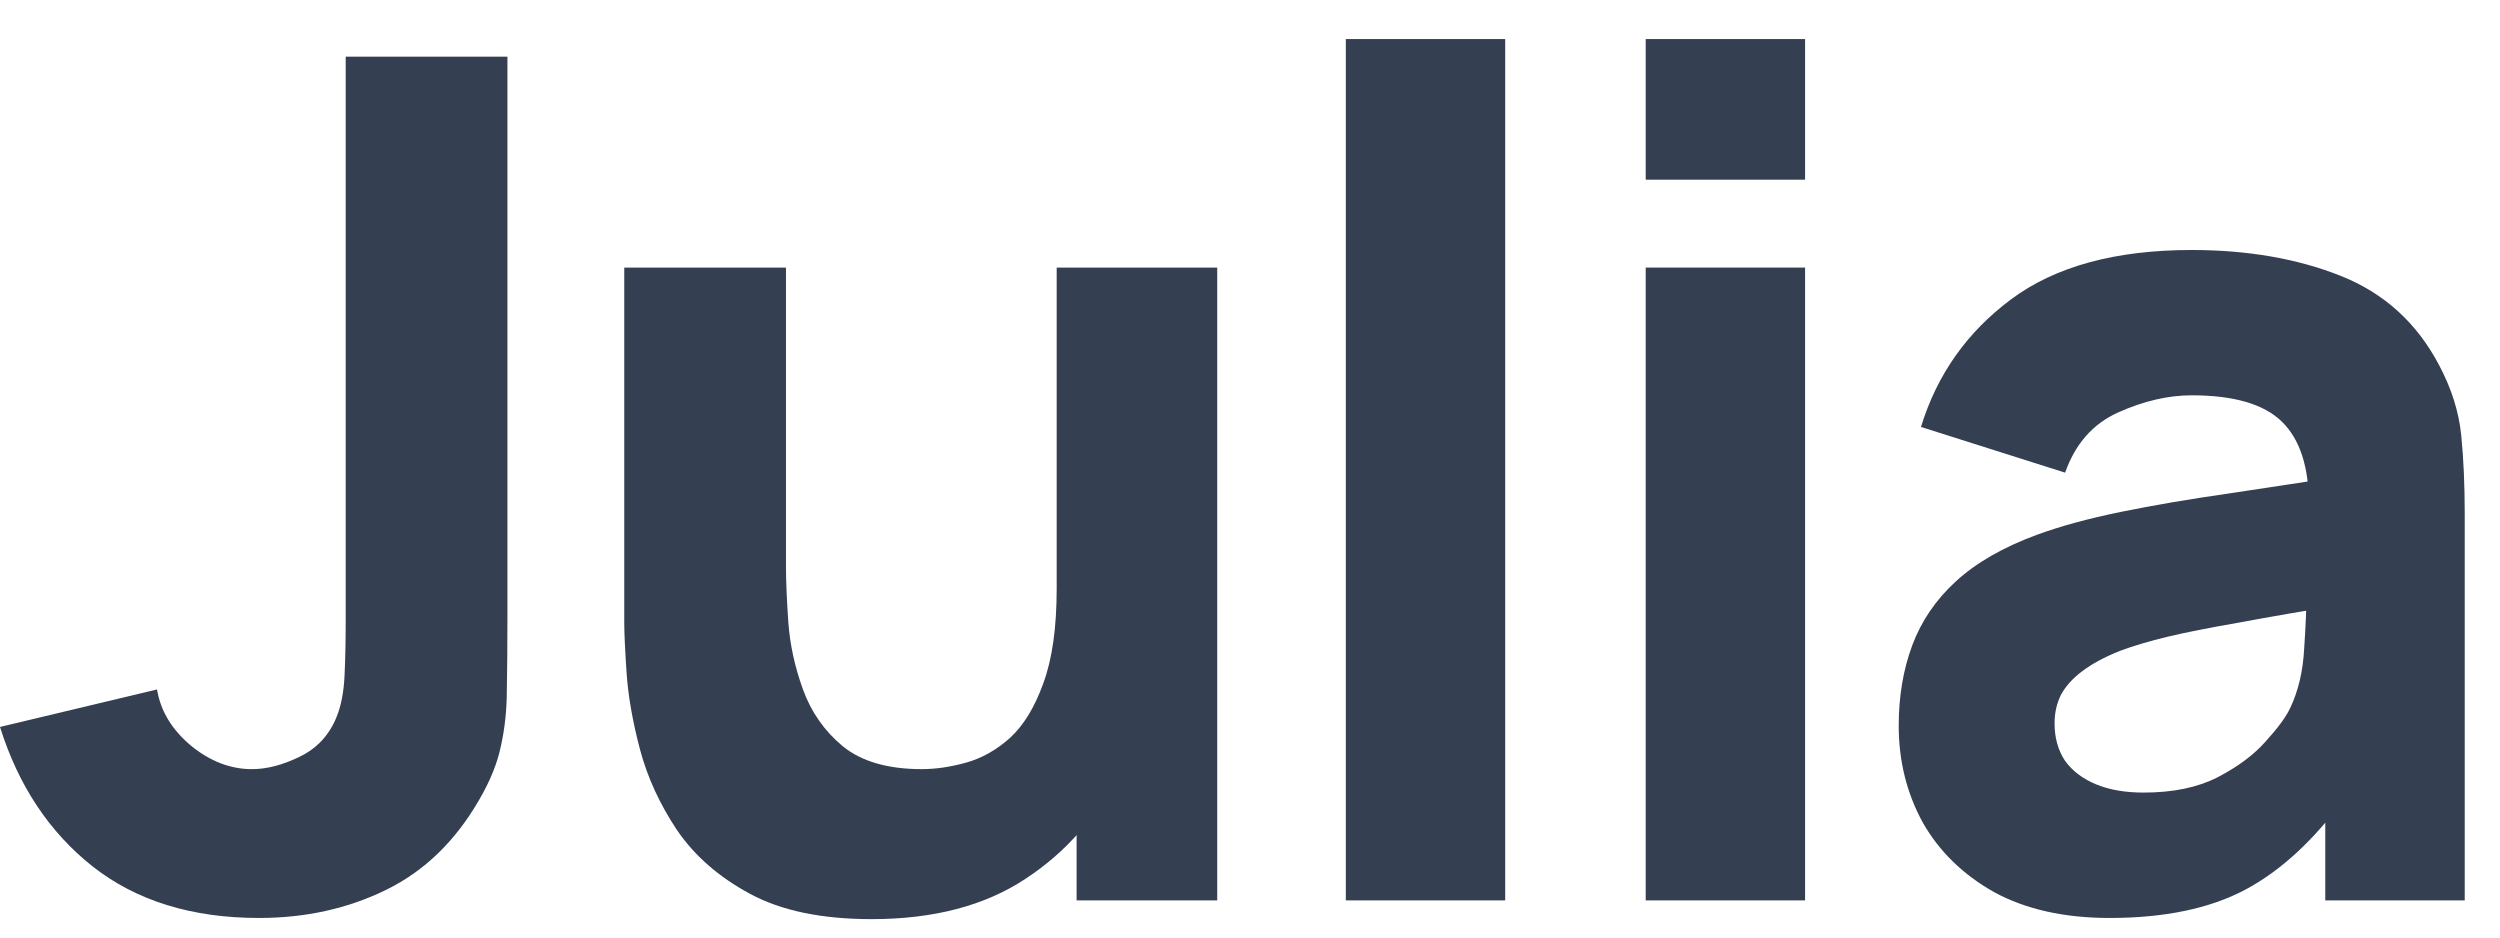
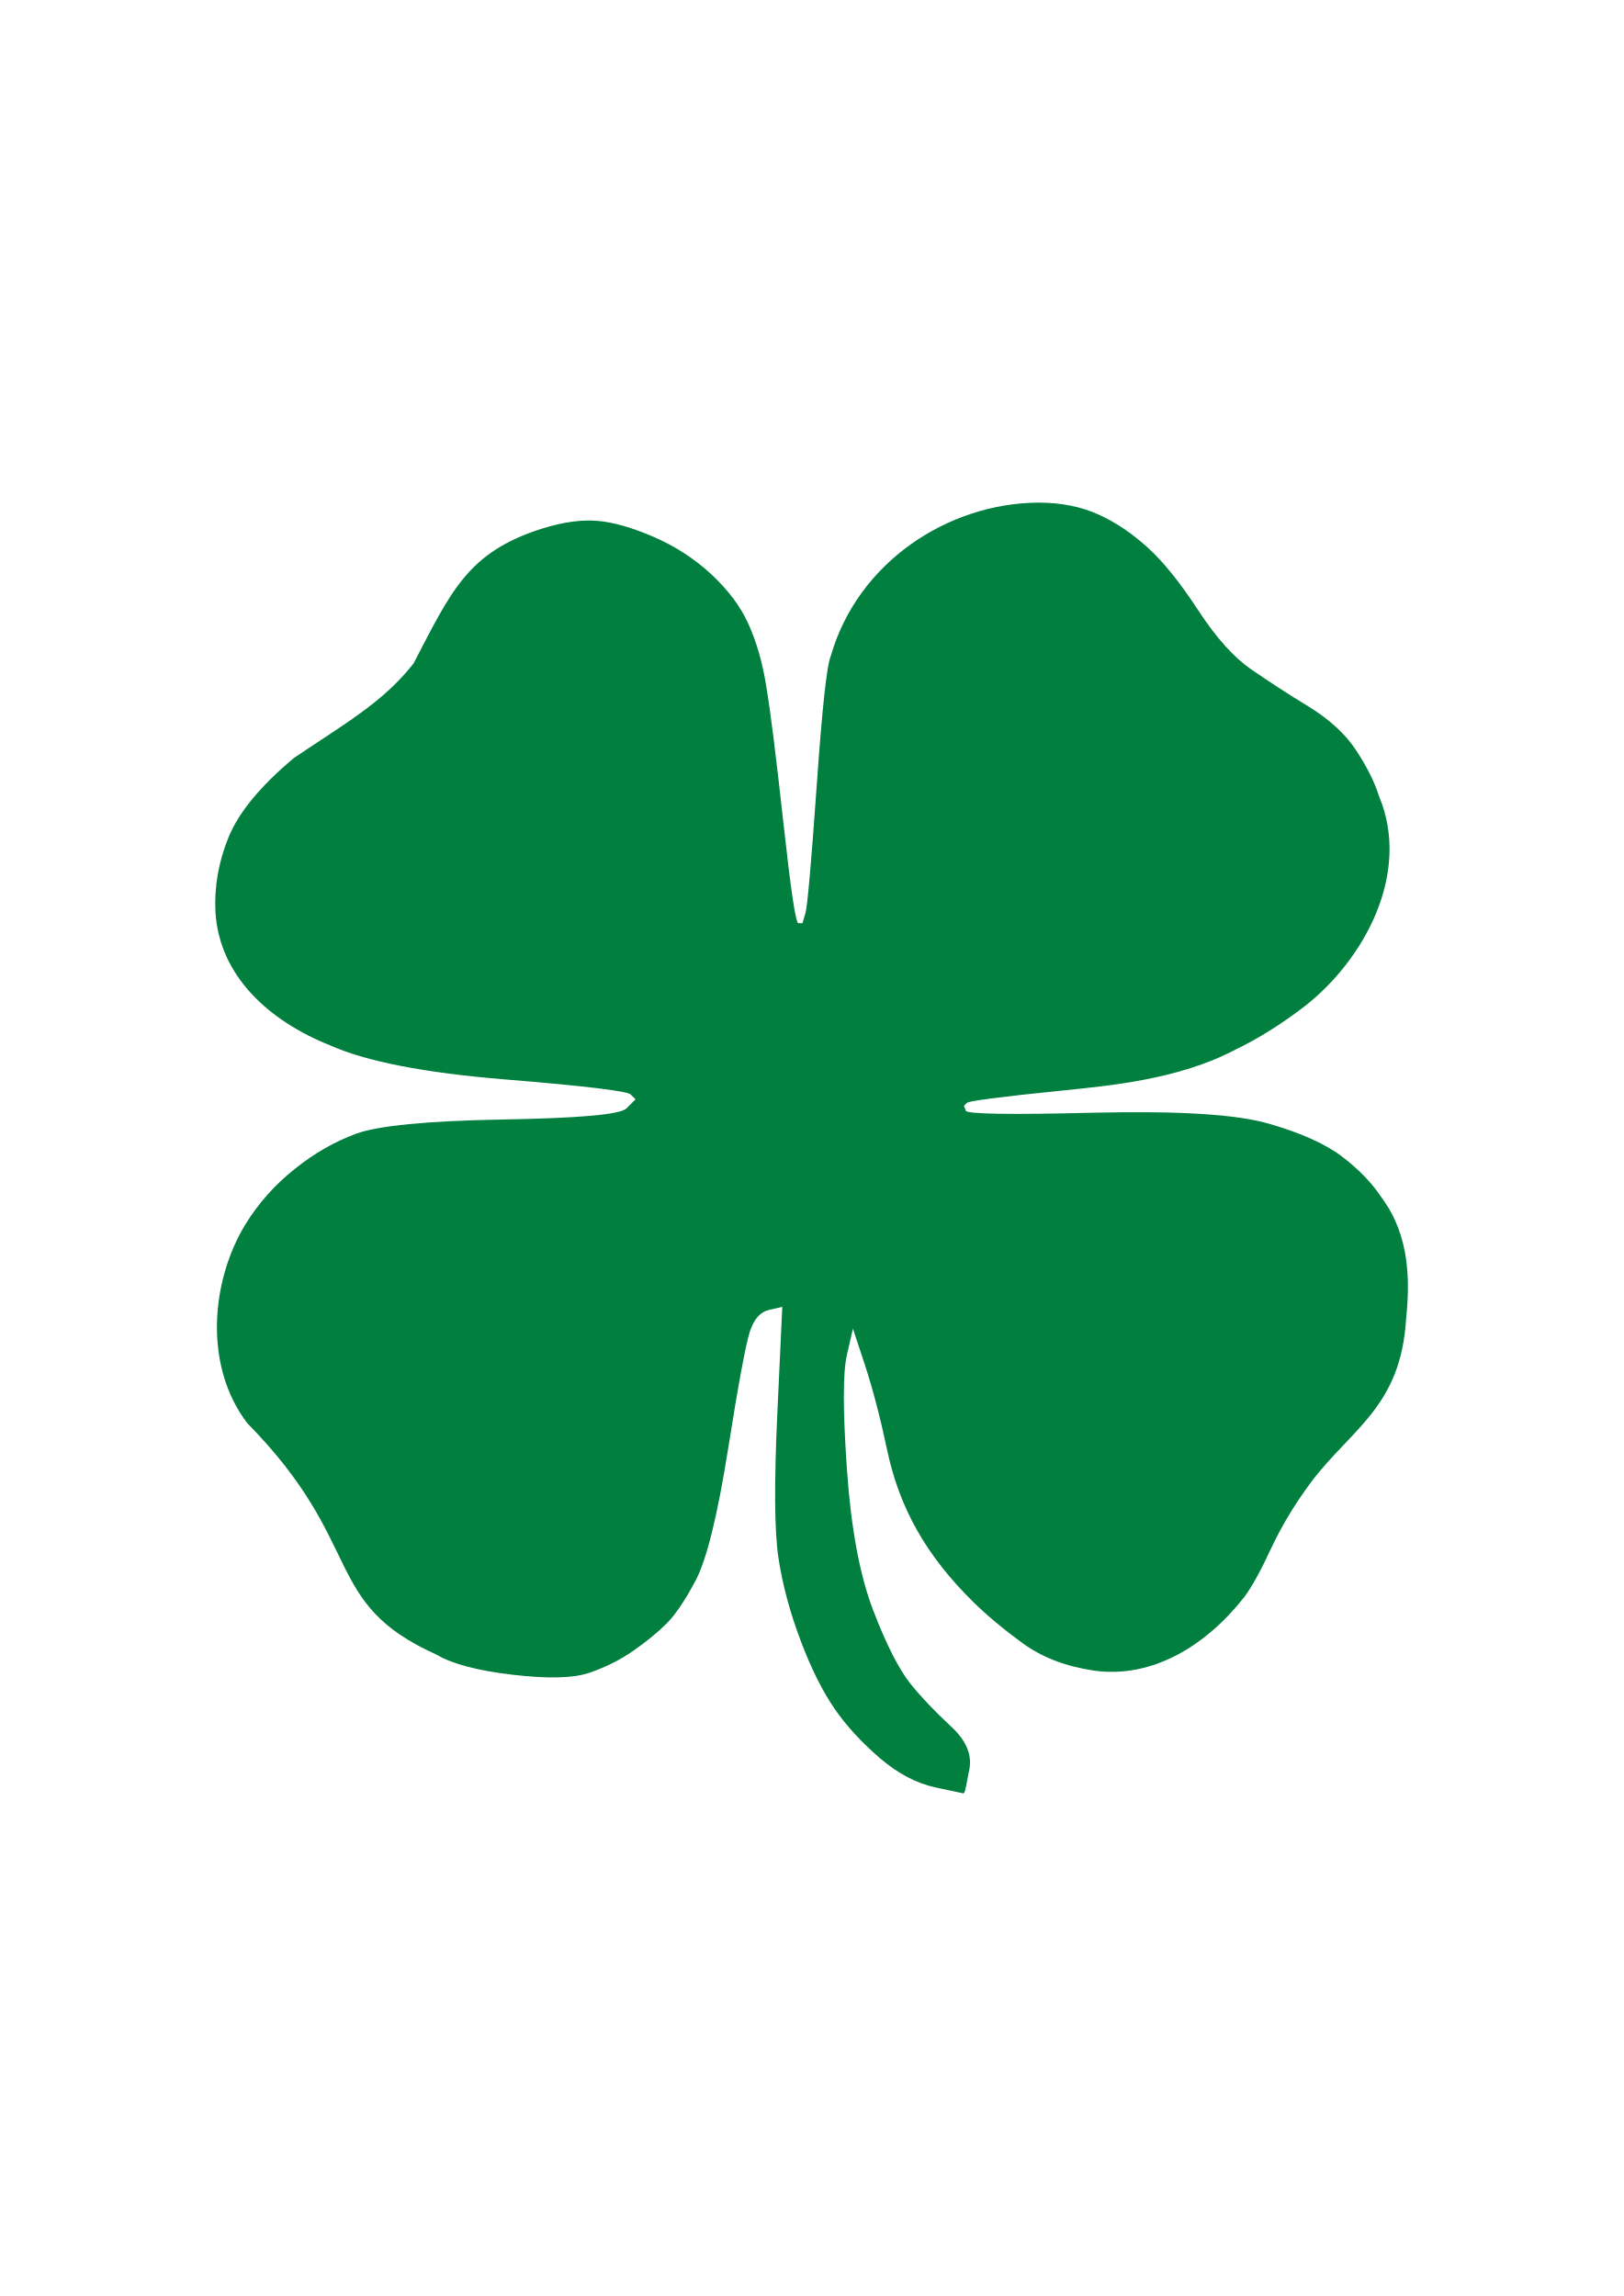
- <svg xmlns="http://www.w3.org/2000/svg" width="64" height="24" viewBox="0 0 64 24" fill="none">
-   <path d="M6.63 23.5C4.91 23.5 3.49 23.06 2.37 22.18C1.26 21.3 0.47 20.11 0 18.61L4.02 17.65C4.11 18.2 4.4 18.68 4.89 19.09C5.38 19.49 5.9 19.69 6.45 19.69C6.83 19.69 7.235 19.585 7.665 19.375C8.105 19.165 8.42 18.83 8.61 18.37C8.73 18.08 8.8 17.725 8.82 17.305C8.84 16.885 8.85 16.4 8.85 15.85V1.45H12.99V15.85C12.99 16.54 12.985 17.14 12.975 17.65C12.975 18.16 12.925 18.64 12.825 19.09C12.735 19.53 12.55 19.99 12.27 20.47C11.66 21.53 10.865 22.3 9.885 22.78C8.905 23.26 7.82 23.5 6.63 23.5Z" fill="#343F52" />
-   <path d="M22.311 23.53C21.041 23.53 20.006 23.315 19.206 22.885C18.406 22.455 17.781 21.91 17.331 21.25C16.891 20.59 16.576 19.905 16.386 19.195C16.196 18.475 16.081 17.82 16.041 17.23C16.001 16.64 15.981 16.21 15.981 15.94V6.85H20.121V14.5C20.121 14.87 20.141 15.345 20.181 15.925C20.221 16.495 20.346 17.07 20.556 17.65C20.766 18.23 21.106 18.715 21.576 19.105C22.056 19.495 22.731 19.69 23.601 19.69C23.951 19.69 24.326 19.635 24.726 19.525C25.126 19.415 25.501 19.205 25.851 18.895C26.201 18.575 26.486 18.11 26.706 17.5C26.936 16.88 27.051 16.07 27.051 15.07L29.391 16.18C29.391 17.46 29.131 18.66 28.611 19.78C28.091 20.9 27.306 21.805 26.256 22.495C25.216 23.185 23.901 23.53 22.311 23.53ZM27.561 23.05V17.68H27.051V6.85H31.161V23.05H27.561Z" fill="#343F52" />
-   <path d="M34.453 23.05V1H38.533V23.05H34.453Z" fill="#343F52" />
-   <path d="M42.13 4.6V1H46.21V4.6H42.13ZM42.13 23.05V6.85H46.21V23.05H42.13Z" fill="#343F52" />
-   <path d="M54.007 23.5C52.847 23.5 51.862 23.28 51.052 22.84C50.252 22.39 49.642 21.795 49.222 21.055C48.812 20.305 48.607 19.48 48.607 18.58C48.607 17.83 48.722 17.145 48.952 16.525C49.182 15.905 49.552 15.36 50.062 14.89C50.582 14.41 51.277 14.01 52.147 13.69C52.747 13.47 53.462 13.275 54.292 13.105C55.122 12.935 56.062 12.775 57.112 12.625C58.162 12.465 59.317 12.29 60.577 12.1L59.107 12.91C59.107 11.95 58.877 11.245 58.417 10.795C57.957 10.345 57.187 10.12 56.107 10.12C55.507 10.12 54.882 10.265 54.232 10.555C53.582 10.845 53.127 11.36 52.867 12.1L49.177 10.93C49.587 9.59 50.357 8.5 51.487 7.66C52.617 6.82 54.157 6.4 56.107 6.4C57.537 6.4 58.807 6.62 59.917 7.06C61.027 7.5 61.867 8.26 62.437 9.34C62.757 9.94 62.947 10.54 63.007 11.14C63.067 11.74 63.097 12.41 63.097 13.15V23.05H59.527V19.72L60.037 20.41C59.247 21.5 58.392 22.29 57.472 22.78C56.562 23.26 55.407 23.5 54.007 23.5ZM54.877 20.29C55.627 20.29 56.257 20.16 56.767 19.9C57.287 19.63 57.697 19.325 57.997 18.985C58.307 18.645 58.517 18.36 58.627 18.13C58.837 17.69 58.957 17.18 58.987 16.6C59.027 16.01 59.047 15.52 59.047 15.13L60.247 15.43C59.037 15.63 58.057 15.8 57.307 15.94C56.557 16.07 55.952 16.19 55.492 16.3C55.032 16.41 54.627 16.53 54.277 16.66C53.877 16.82 53.552 16.995 53.302 17.185C53.062 17.365 52.882 17.565 52.762 17.785C52.652 18.005 52.597 18.25 52.597 18.52C52.597 18.89 52.687 19.21 52.867 19.48C53.057 19.74 53.322 19.94 53.662 20.08C54.002 20.22 54.407 20.29 54.877 20.29Z" fill="#343F52" />
+ <svg xmlns="http://www.w3.org/2000/svg" version="1.1" id="svg8" x="0px" y="0px" viewBox="0 0 595.3 841.9" style="enable-background:new 0 0 595.3 841.9;" xml:space="preserve">
+   <style type="text/css">
+ 	.st0{fill-rule:evenodd;clip-rule:evenodd;fill:#007F3F;}
+ </style>
+   <path id="path2" class="st0" d="  M380.7,184.3c8.4,0,15.7,1.5,22.1,4.4c6.4,2.9,12.4,7,18.1,12.2c5.7,5.2,11.8,12.8,18.4,22.9c6.6,10.1,13.1,17.3,19.5,21.7  c6.4,4.4,13.4,9,21,13.6c7.6,4.7,13.4,10,17.3,15.9c3.9,5.9,6.8,11.6,8.5,17c11.8,28.2-5.4,59.9-27.3,77  c-8.6,6.6-17.1,11.9-25.4,15.9c-20.9,11-46.1,13.2-64.5,15.1c-21.9,2.2-33.2,3.7-33.9,4.4l-1.1,1.1l0.7,1.8  c0.5,1.2,16.2,1.5,47.2,0.7c31-0.7,52.3,0.6,64.1,4.1c11.8,3.4,20.8,7.5,26.9,12.2c6.1,4.7,10.9,9.7,14.4,15.1  c10.3,13.9,10.2,30.8,8.8,44.2c-1.9,32.1-19.9,40.2-34.7,59.7c-5.9,7.9-10.8,16-14.7,24.3c-3.9,8.4-7.2,14.4-10,18.1  c-14,17.8-33.6,29.8-54.9,26.9c-10.3-1.5-19-4.8-26.2-10c-7.1-5.2-13.1-10.2-18.1-15.1c-17.4-17.1-27.2-34.6-31.7-56  c-2.5-11.8-5.2-22.1-8.1-31l-4.4-13.3l-2.2,9.6c-1.5,6.4-1.5,20.4,0,42c1.5,21.6,4.7,38.8,9.6,51.6c4.9,12.8,9.5,21.7,13.6,26.9  c4.2,5.2,9.1,10.3,14.7,15.5c5.7,5.2,8,10.4,7,15.9c-1,5.4-1.6,8.2-1.8,8.5l-0.4,0.4l-10.3-2.2c-6.9-1.5-13.6-5-20.3-10.7  c-6.6-5.7-12.2-11.7-16.6-18.1c-4.4-6.4-8.6-14.7-12.5-25.1c-3.9-10.3-6.6-20.4-8.1-30.2c-1.5-9.8-1.6-27.6-0.4-53.4l1.8-38.7  l-4.8,1.1c-3.2,0.7-5.5,3.3-7,7.7c-1.5,4.4-4.2,18.9-8.1,43.5c-3.9,24.6-7.9,40.5-11.8,47.9c-3.9,7.4-7.5,12.7-10.7,15.9  c-3.2,3.2-7.2,6.5-12.2,10c-4.9,3.4-10.3,6.1-16.2,8.1c-5.9,2-15.2,2.2-28,0.7c-12.8-1.5-22.1-3.9-28-7.4  c-42.3-19-25.6-40.4-69.3-84.8c-16.1-21-13.4-52.2-0.7-73c4.9-7.9,10.9-14.6,18.1-20.3c7.1-5.7,14.6-10,22.5-12.9  c7.9-2.9,25.8-4.7,53.8-5.2c28-0.5,43.1-1.8,45.3-4.1l3.3-3.3l-1.8-1.8c-1.2-1.2-16.6-3.1-46.1-5.5s-50.9-6.6-64.1-12.5  c-22.3-8.9-40.5-25.3-42-48.7c-0.5-9.3,1.1-18.6,4.8-27.6c3.7-9.1,11.7-18.8,24-29.1c18.2-12.3,32.6-20.3,43.8-34.6  c13.8-26.4,19.7-40.7,46.9-49.4c7.9-2.5,14.7-3.4,20.6-2.9c5.9,0.5,12.8,2.5,20.6,5.9c7.9,3.4,14.9,8,21,13.6  c6.1,5.7,10.7,11.7,13.6,18.1c2.9,6.4,5.2,14,6.6,22.9c1.5,8.8,3.6,25.6,6.3,50.1c2.7,24.6,4.5,36.9,5.5,36.9h1.5l1.1-3.7  c0.7-2.5,2.1-17.9,4.1-46.4c2-28.5,3.7-44.5,5.2-47.9C314.4,206.3,347.4,184.5,380.7,184.3L380.7,184.3z" />
</svg>
